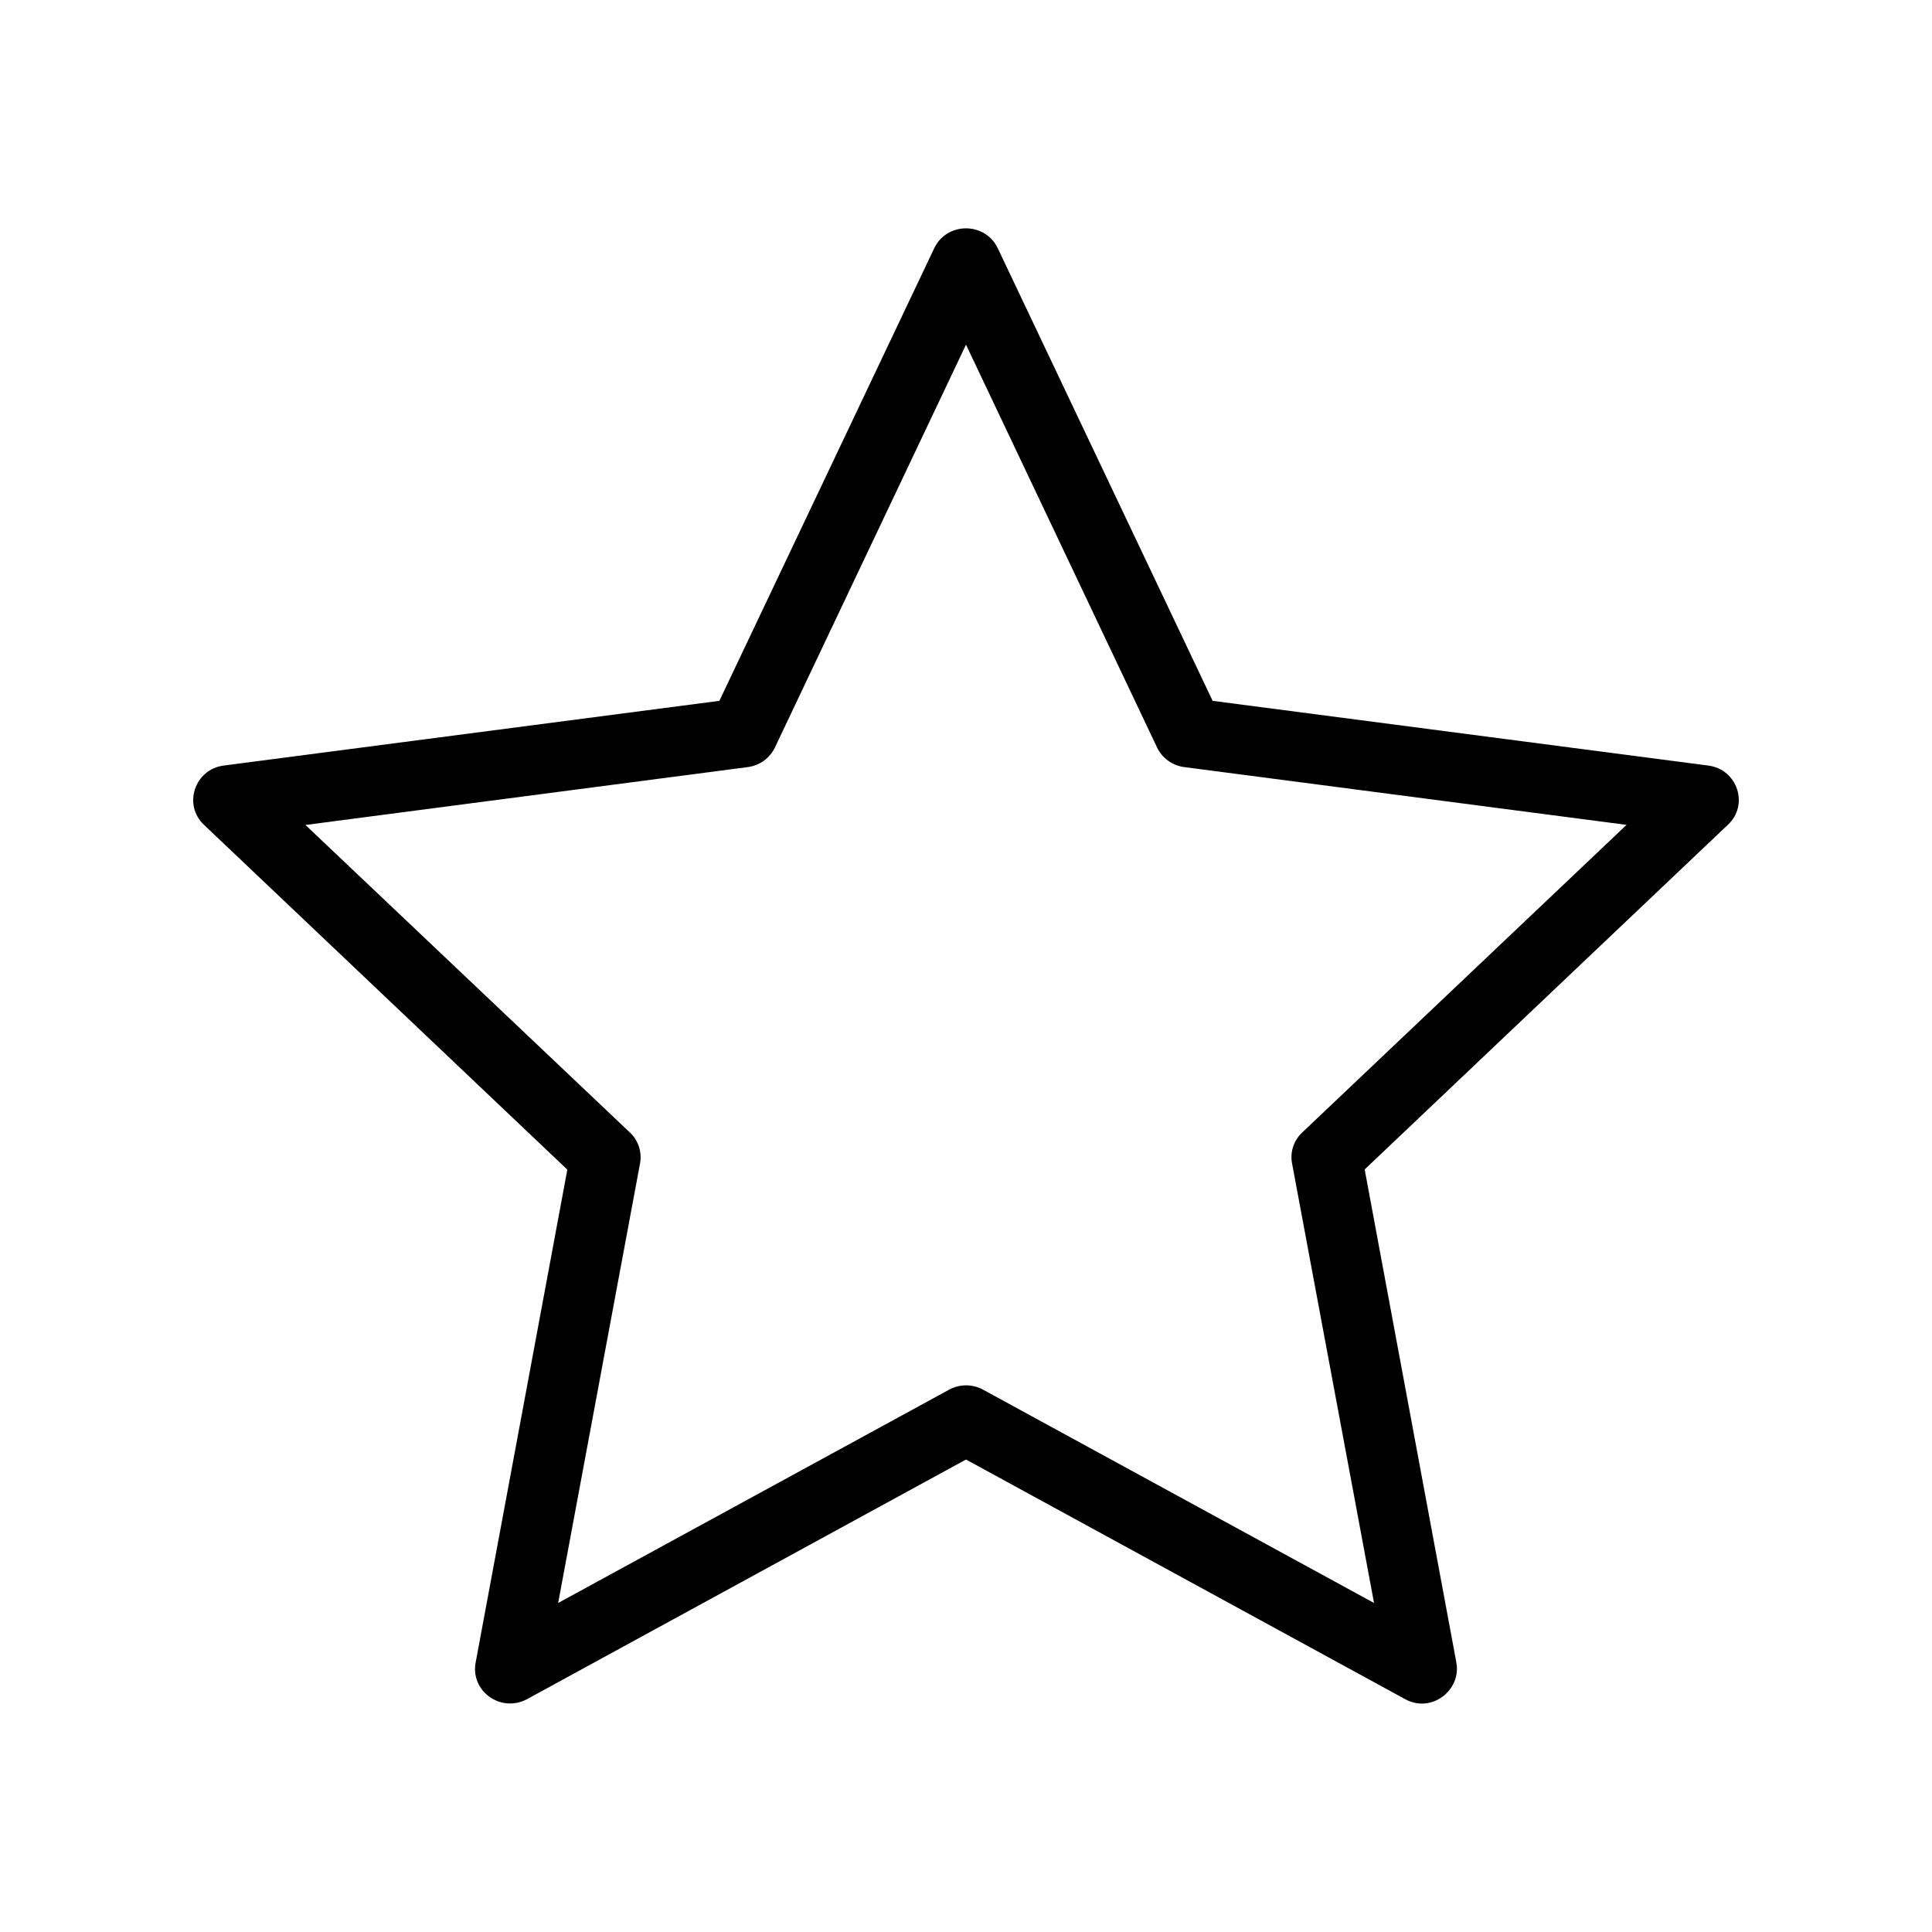
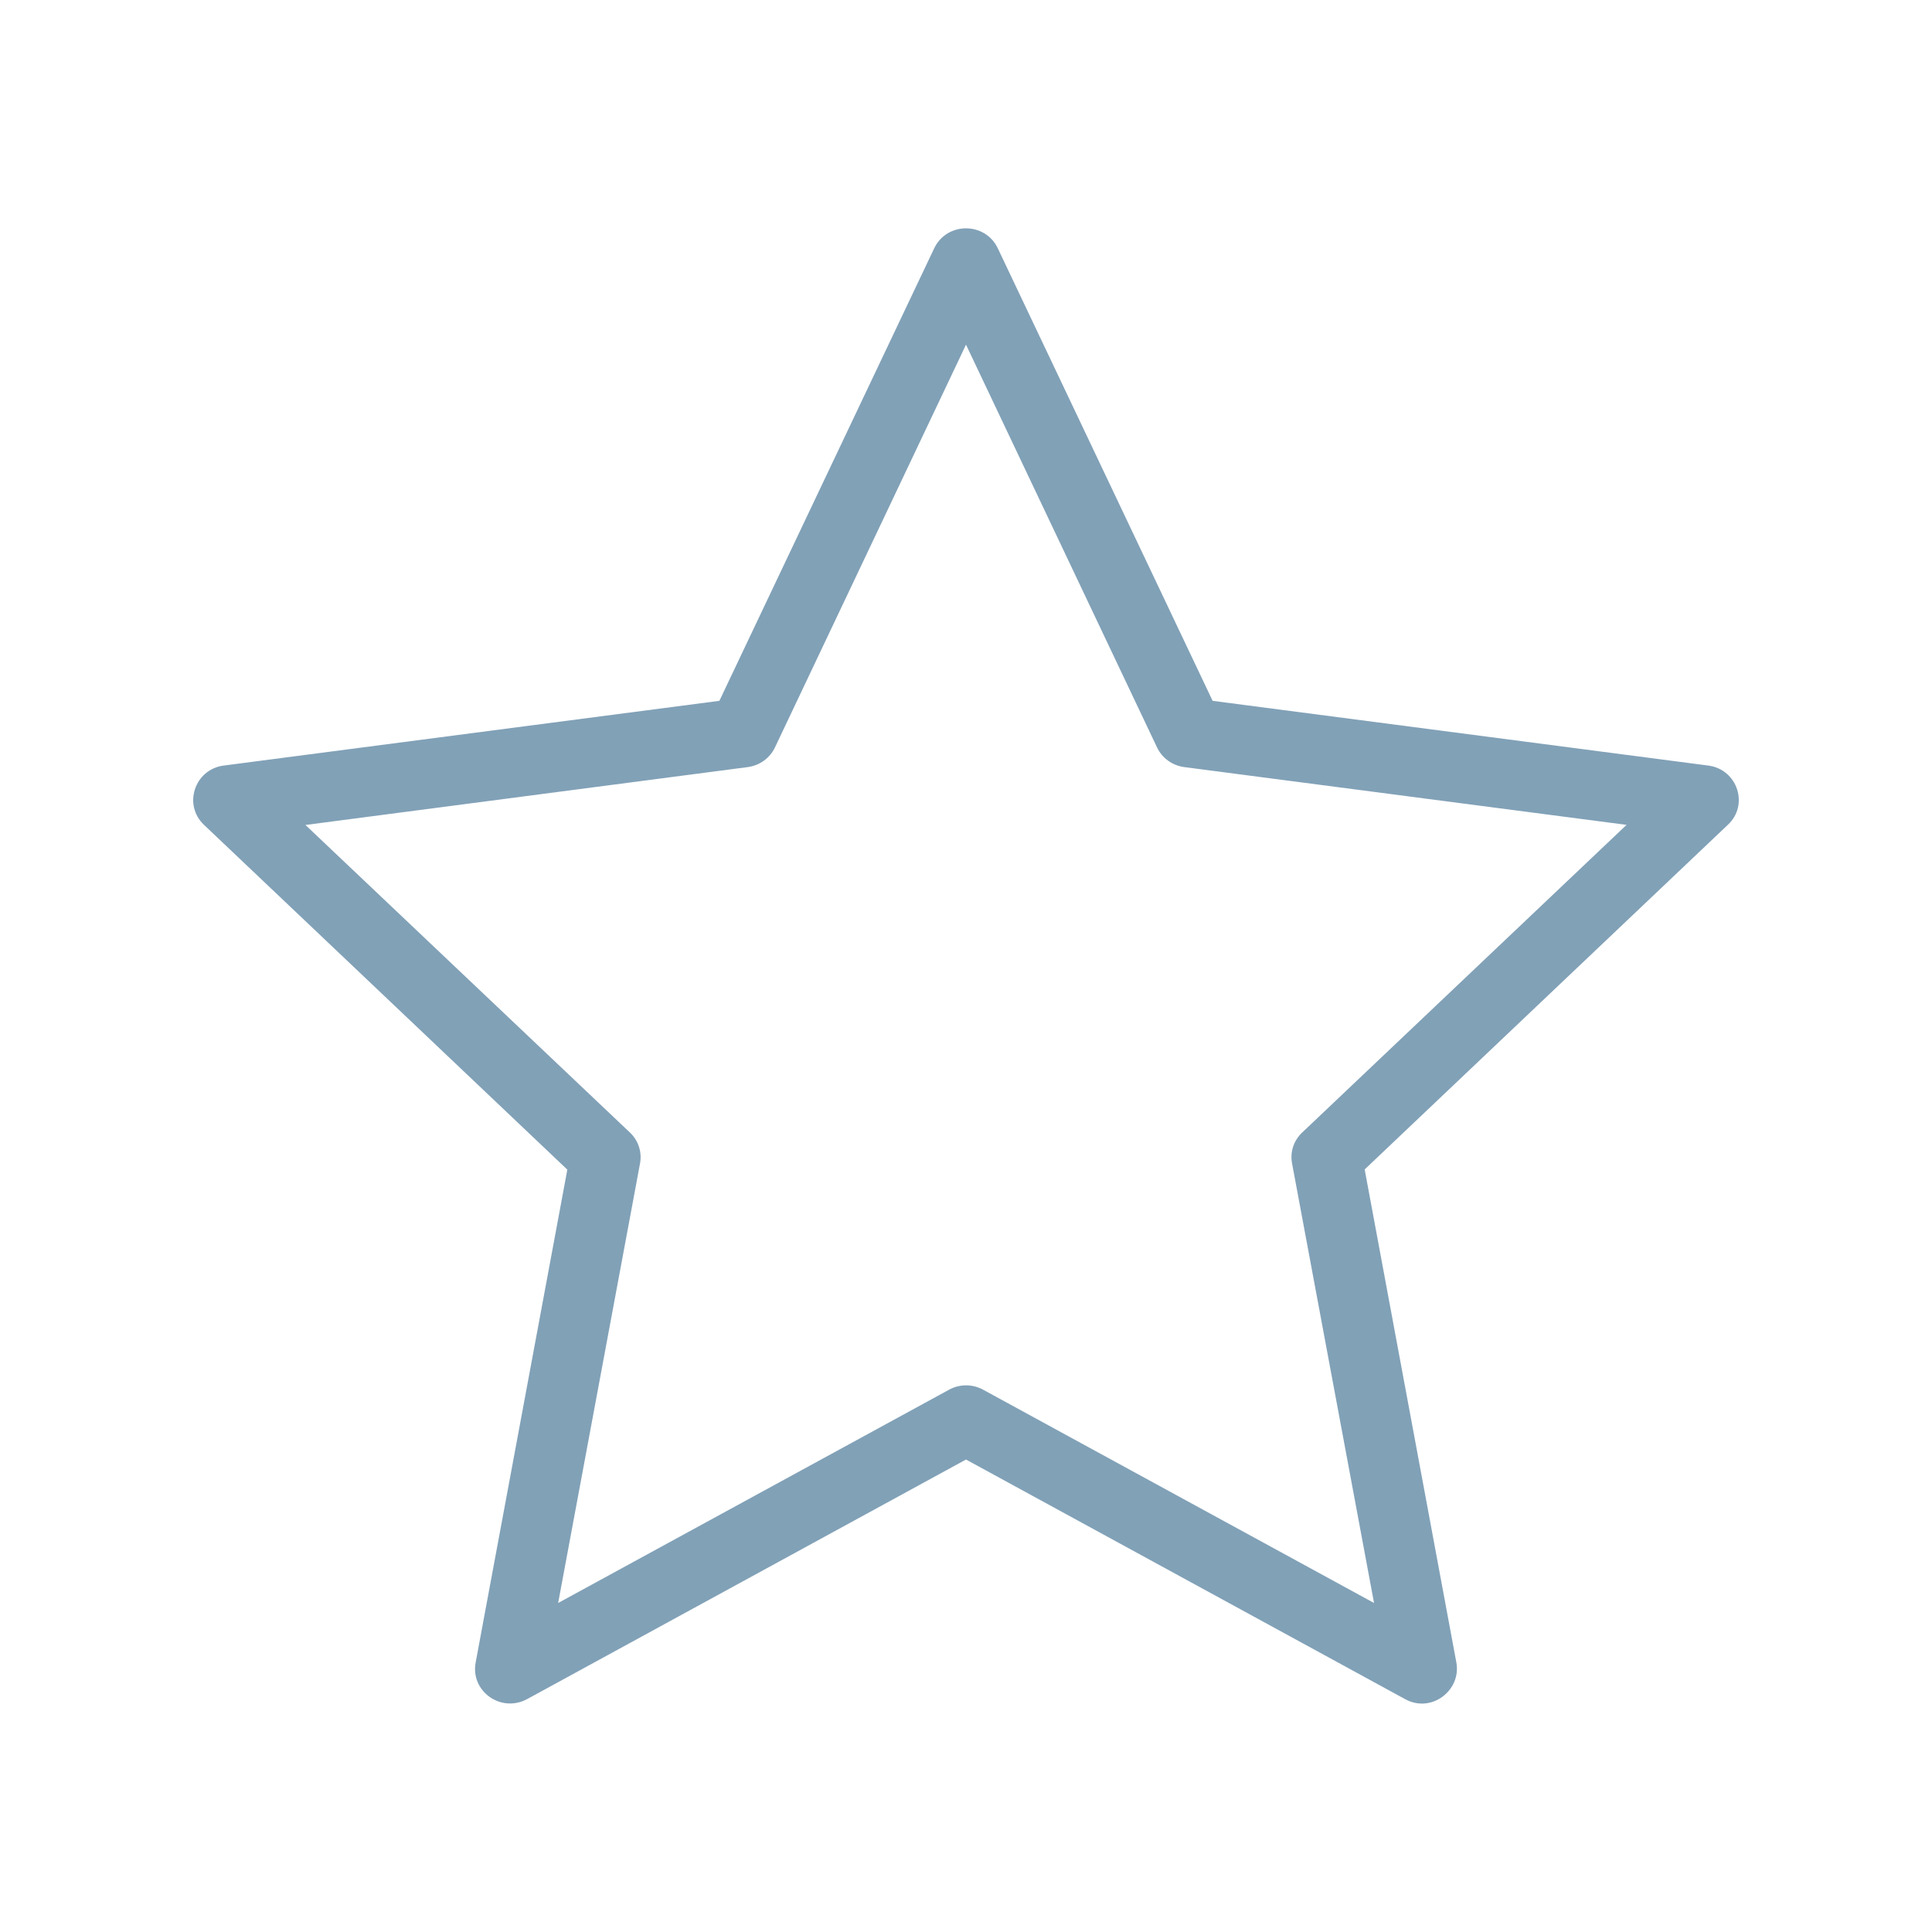
- <svg xmlns="http://www.w3.org/2000/svg" viewBox="0 0 20 20">
+ <svg xmlns="http://www.w3.org/2000/svg" viewBox="0 0 20 20" fill="#81a1b7">
  <path d="M17.684,7.925l-5.131-0.67L10.329,2.57c-0.131-0.275-0.527-0.275-0.658,0L7.447,7.255l-5.131,0.67C2.014,7.964,1.892,8.333,2.113,8.54l3.76,3.568L4.924,17.21c-0.056,0.297,0.261,0.525,0.533,0.379L10,15.109l4.543,2.479c0.273,0.153,0.587-0.089,0.533-0.379l-0.949-5.103l3.76-3.568C18.108,8.333,17.986,7.964,17.684,7.925 M13.481,11.723c-0.089,0.083-0.129,0.205-0.105,0.324l0.848,4.547l-4.047-2.208c-0.055-0.03-0.116-0.045-0.176-0.045s-0.122,0.015-0.176,0.045l-4.047,2.208l0.847-4.547c0.023-0.119-0.016-0.241-0.105-0.324L3.162,8.54L7.74,7.941c0.124-0.016,0.229-0.093,0.282-0.203L10,3.568l1.978,4.17c0.053,0.11,0.158,0.187,0.282,0.203l4.578,0.598L13.481,11.723z" />
</svg>
